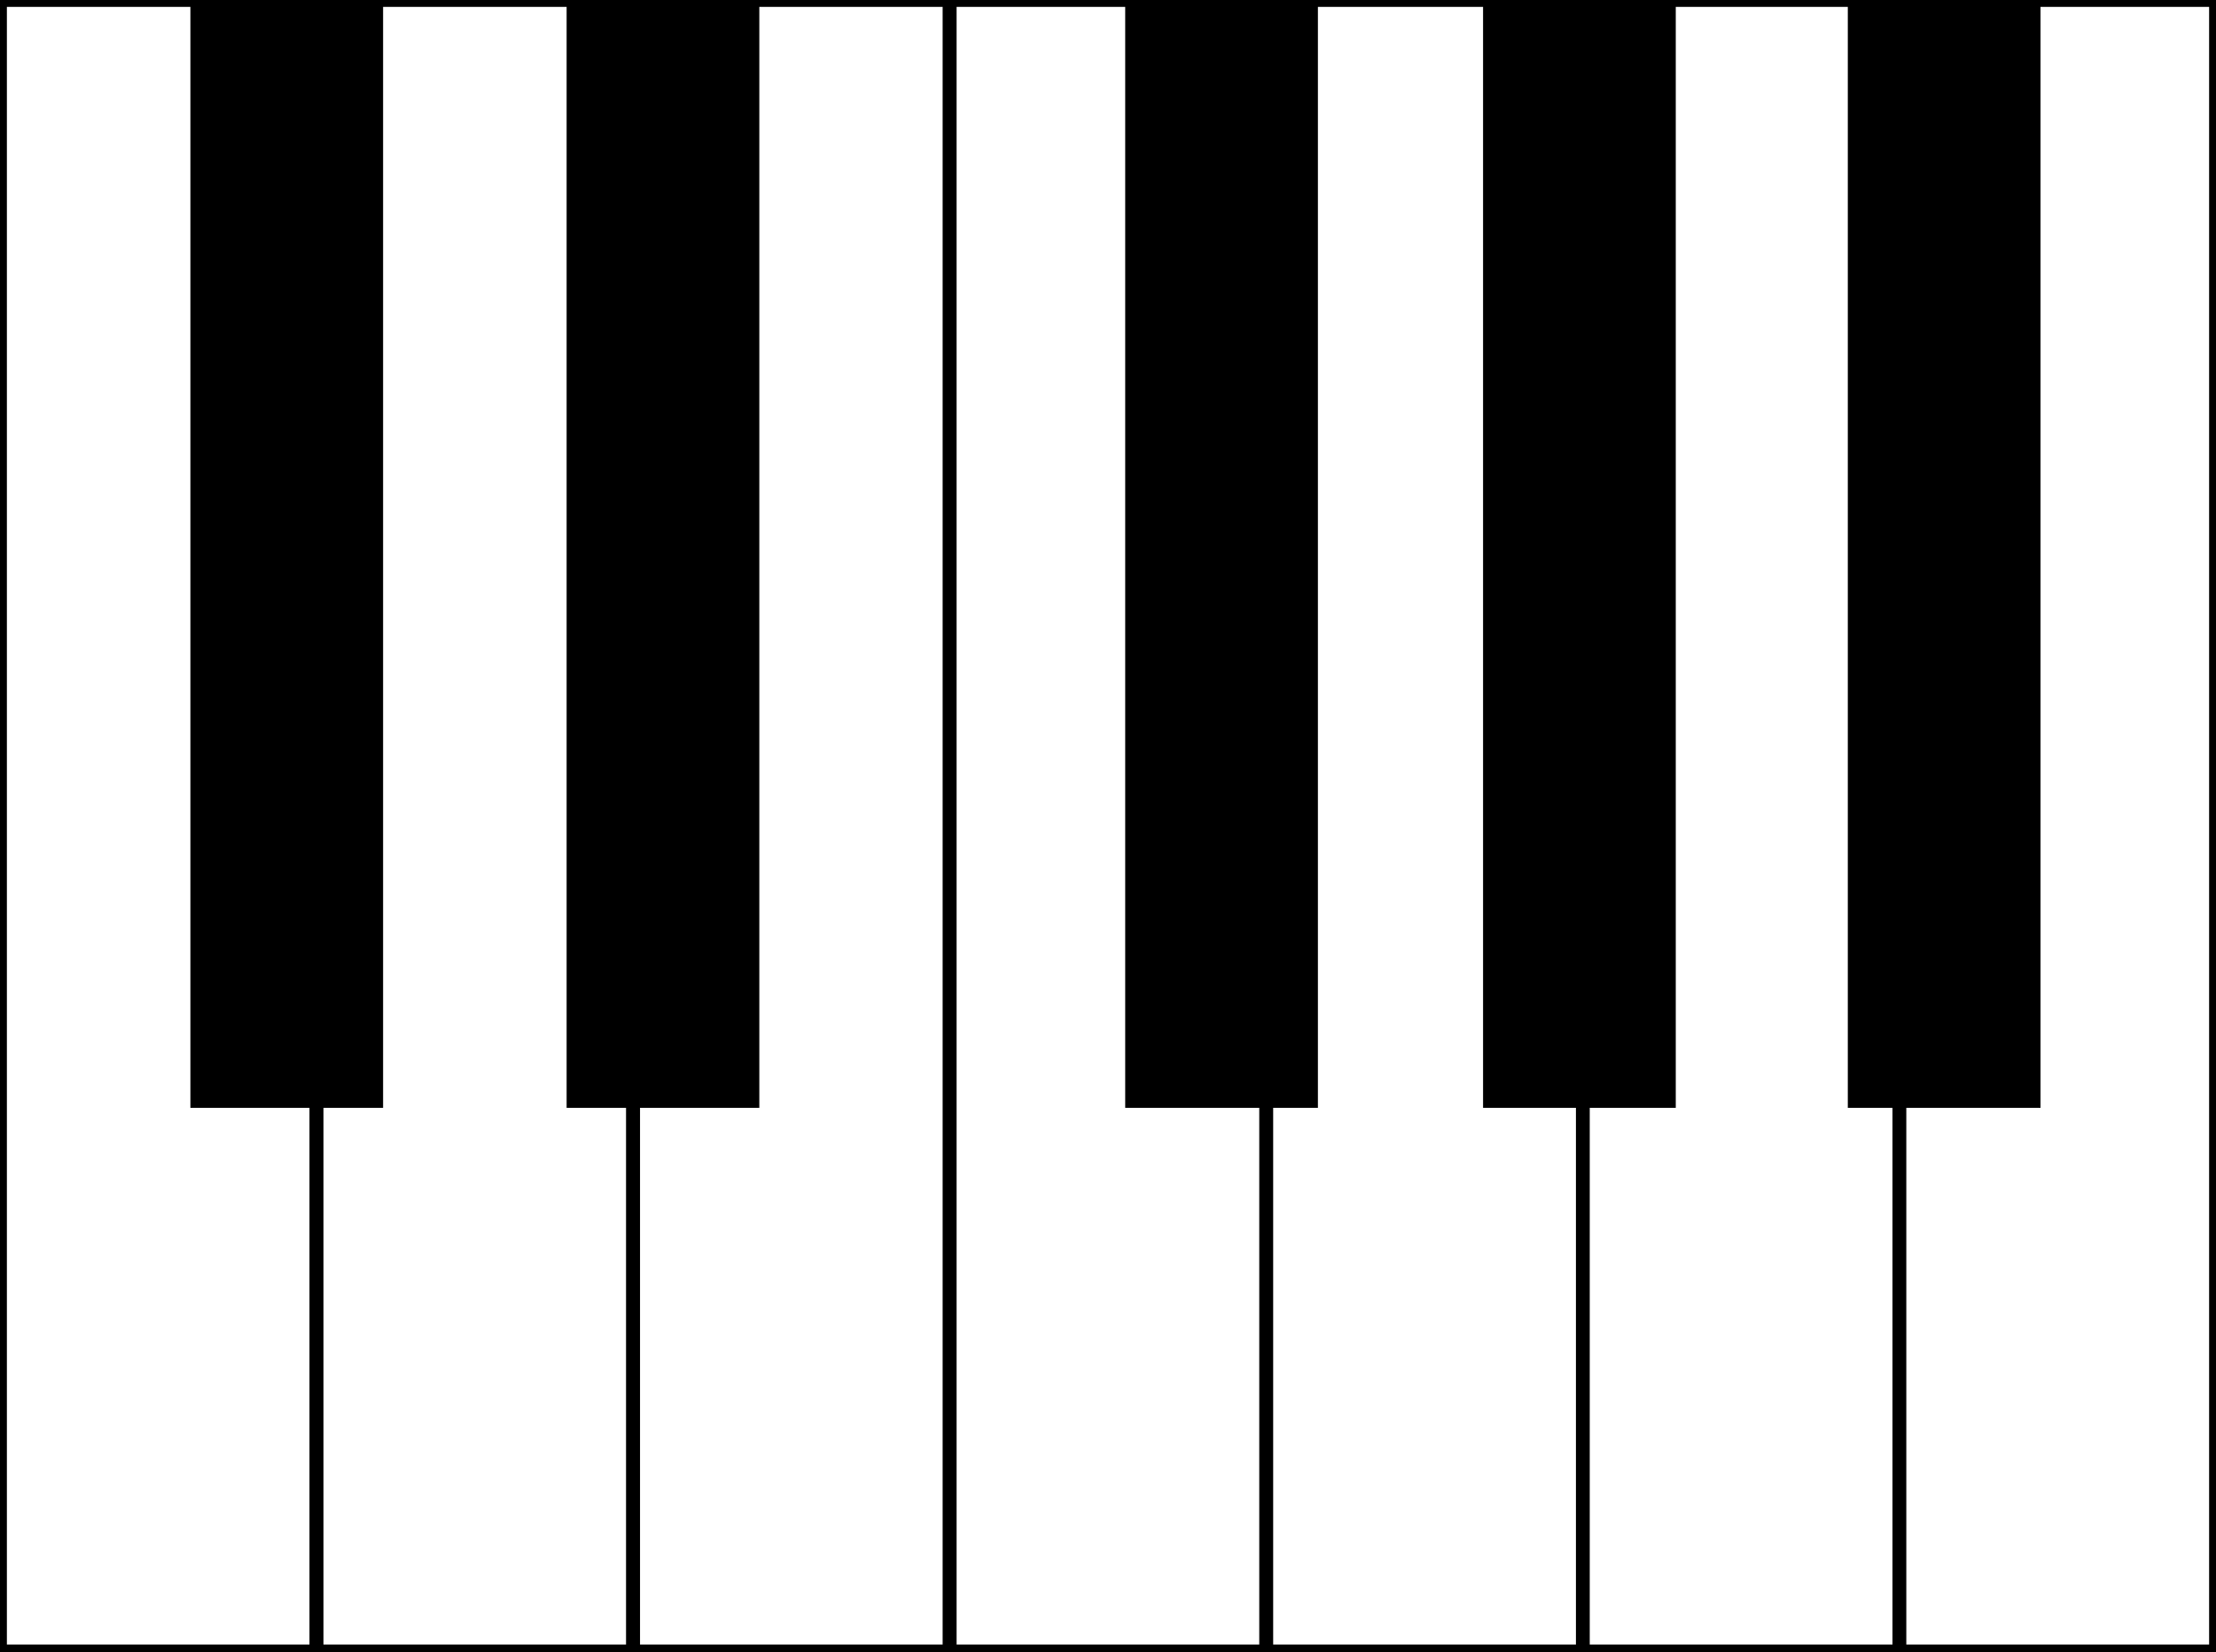
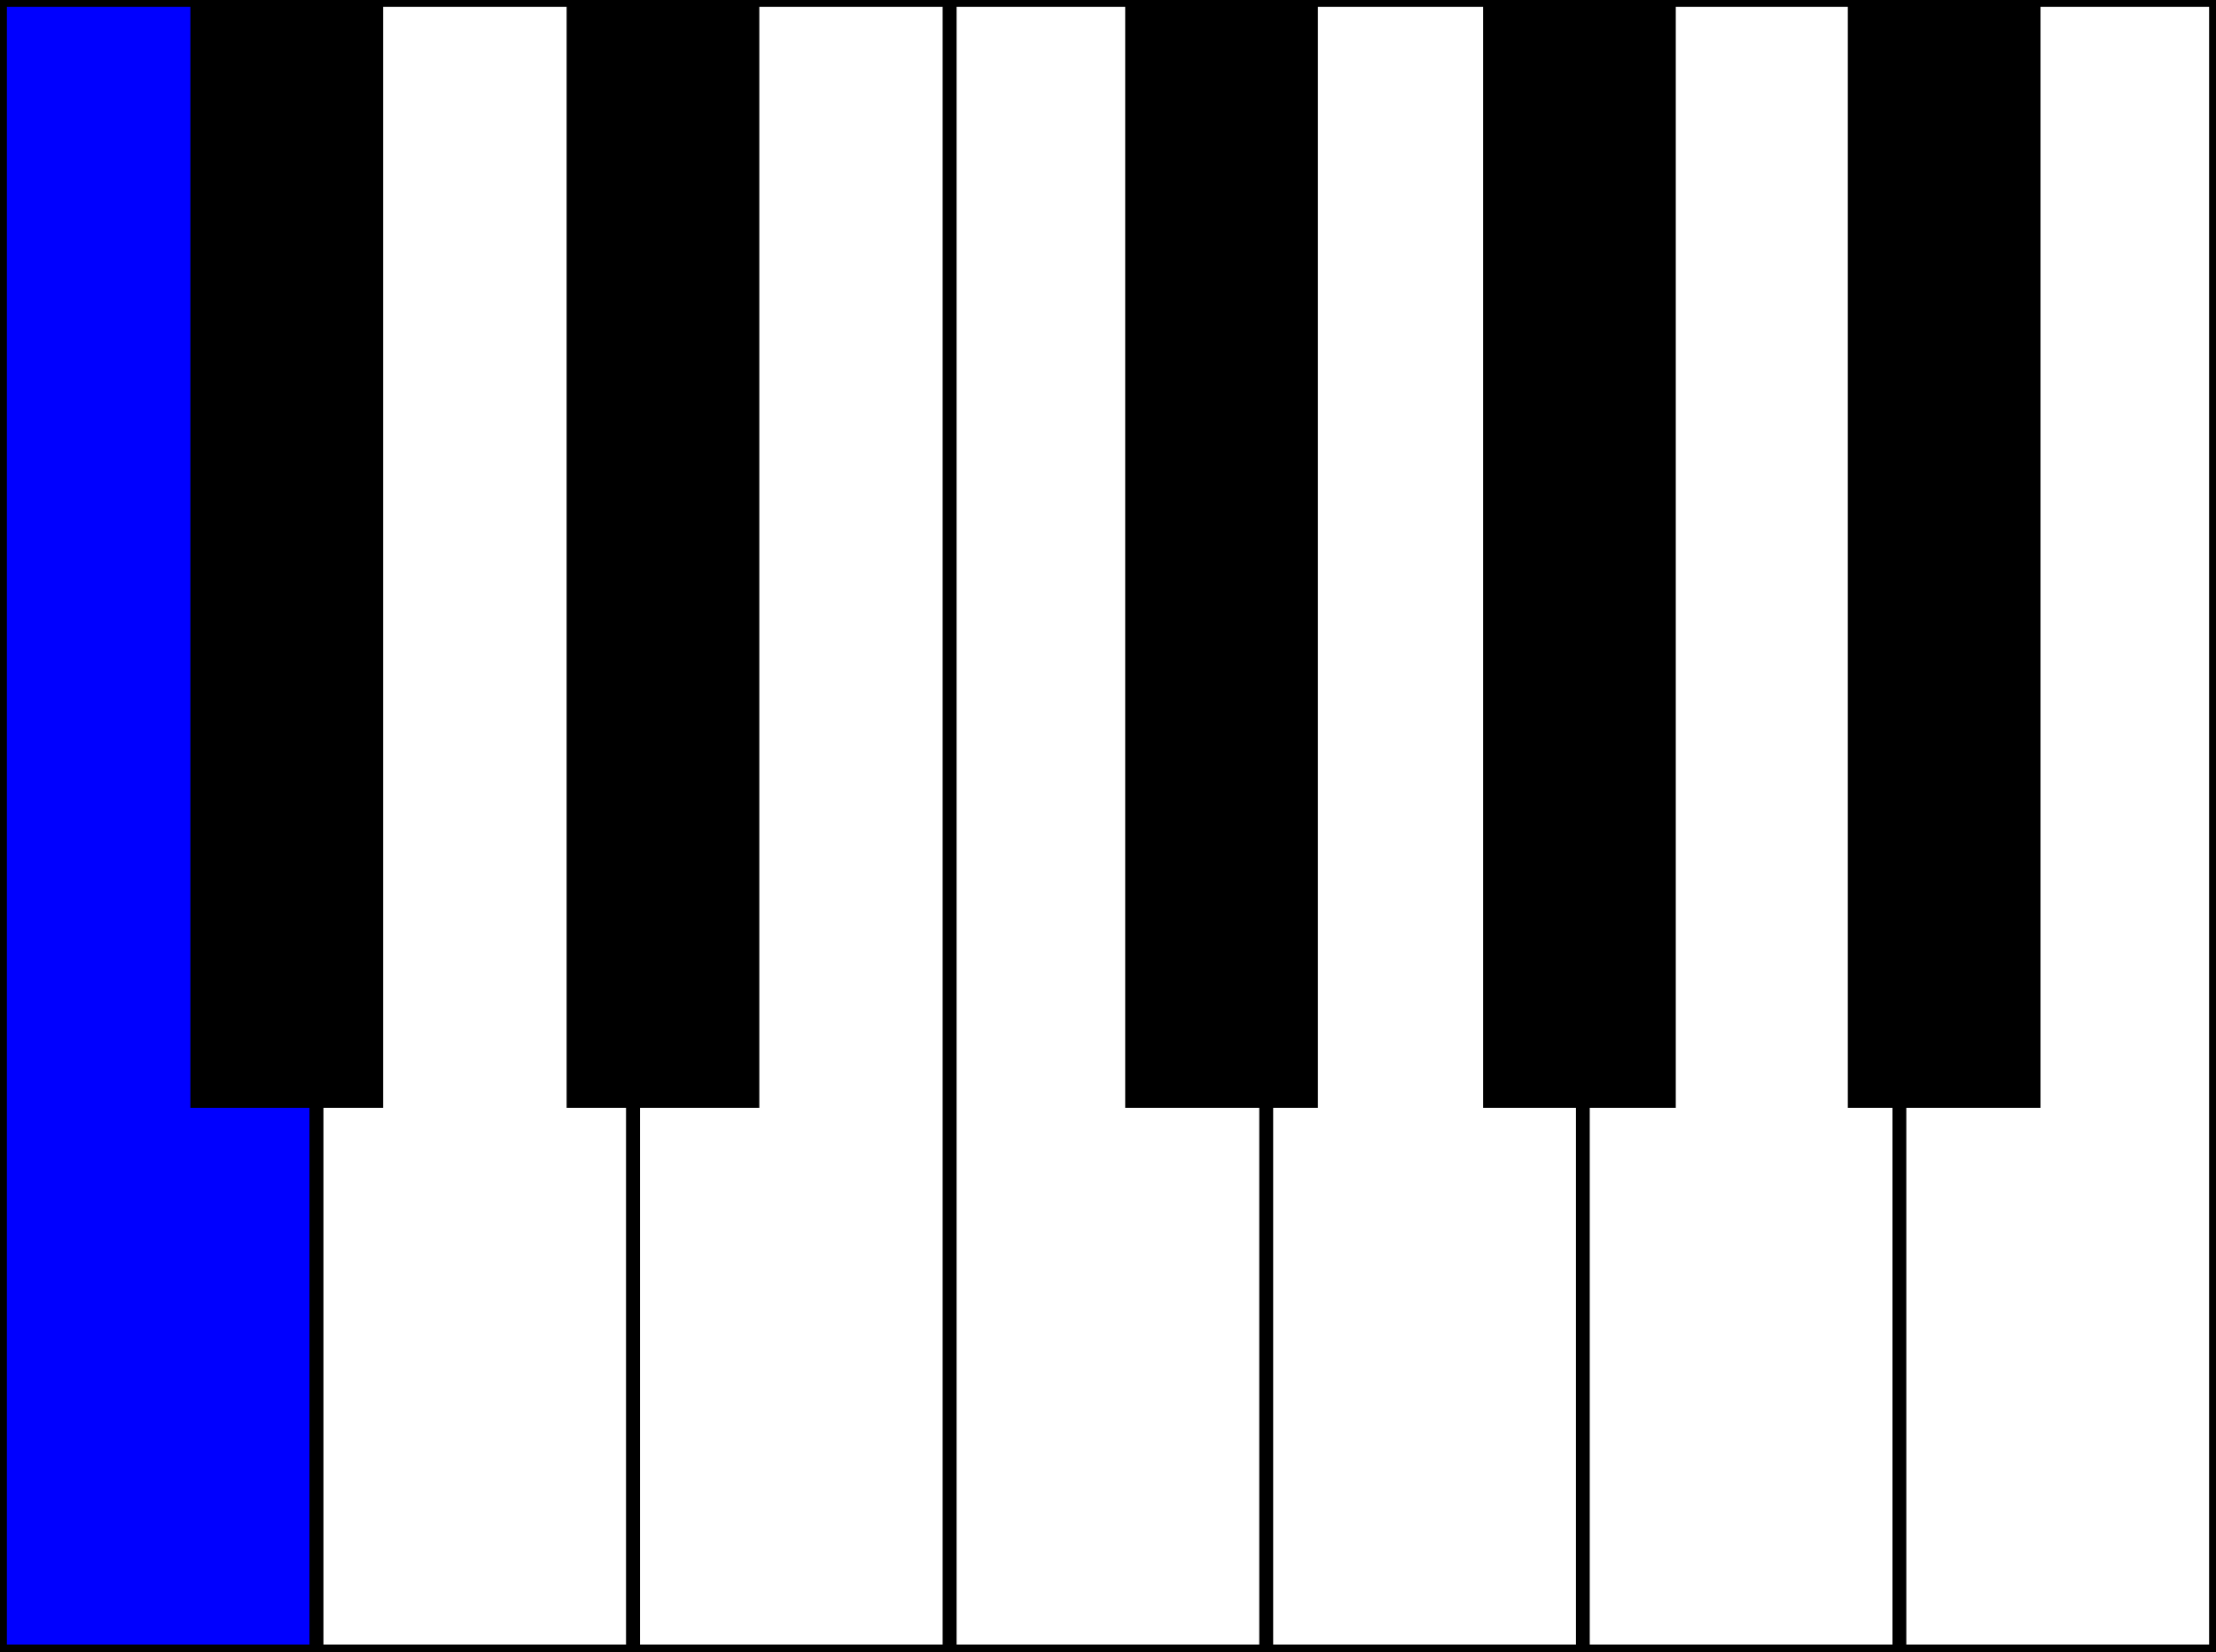
- <svg xml:space="preserve" width="161px" height="120">
-   <rect style="fill:white;stroke:black" x="0" y="0" width="23" height="120" />
+ <svg xmlns="http://www.w3.org/2000/svg" width="161px" height="120">
+   <rect style="fill:blue;stroke:black" x="0" y="0" width="23" height="120" />
  <rect style="fill:white;stroke:black" x="23" y="0" width="23" height="120" />
  <rect style="fill:white;stroke:black" x="46" y="0" width="23" height="120" />
  <rect style="fill:white;stroke:black" x="69" y="0" width="23" height="120" />
  <rect style="fill:white;stroke:black" x="92" y="0" width="23" height="120" />
  <rect style="fill:white;stroke:black" x="115" y="0" width="23" height="120" />
  <rect style="fill:white;stroke:black" x="138" y="0" width="23" height="120" />
  <rect style="fill:black;stroke:black" x="14.333" y="0" width="13" height="80" />
  <rect style="fill:black;stroke:black" x="41.667" y="0" width="13" height="80" />
  <rect style="fill:black;stroke:black" x="82.25" y="0" width="13" height="80" />
  <rect style="fill:black;stroke:black" x="108.25" y="0" width="13" height="80" />
  <rect style="fill:black;stroke:black" x="134.75" y="0" width="13" height="80" />
</svg>
